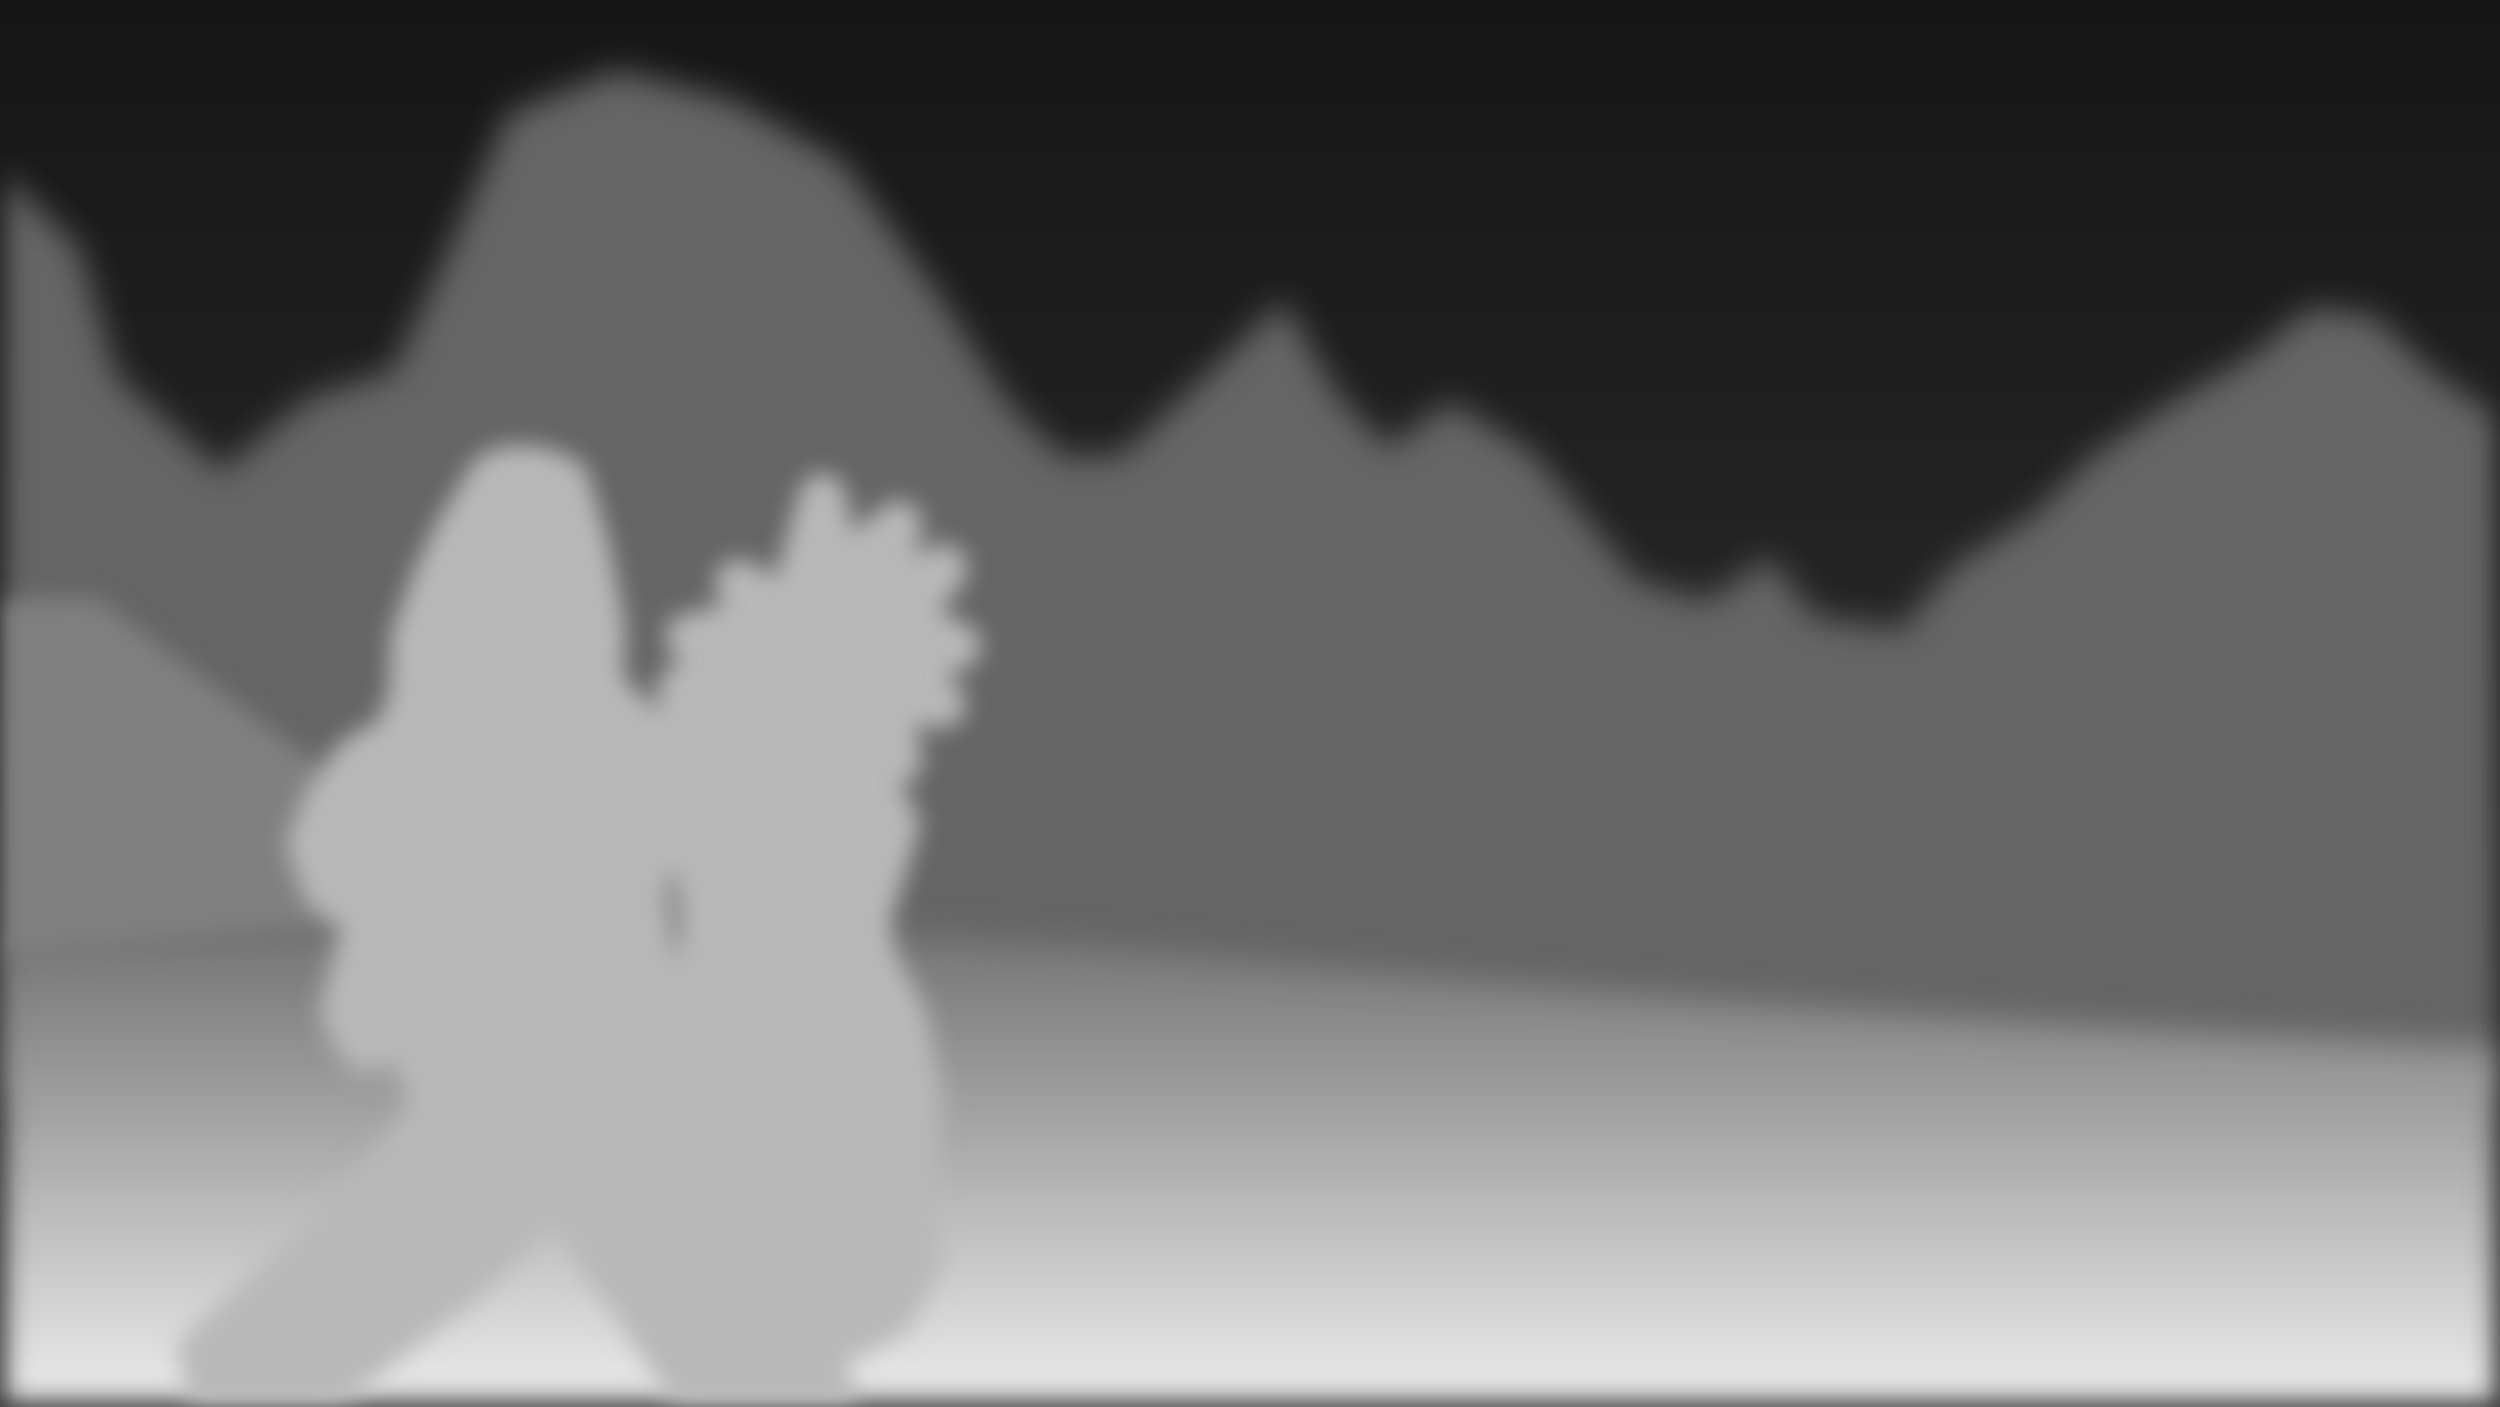
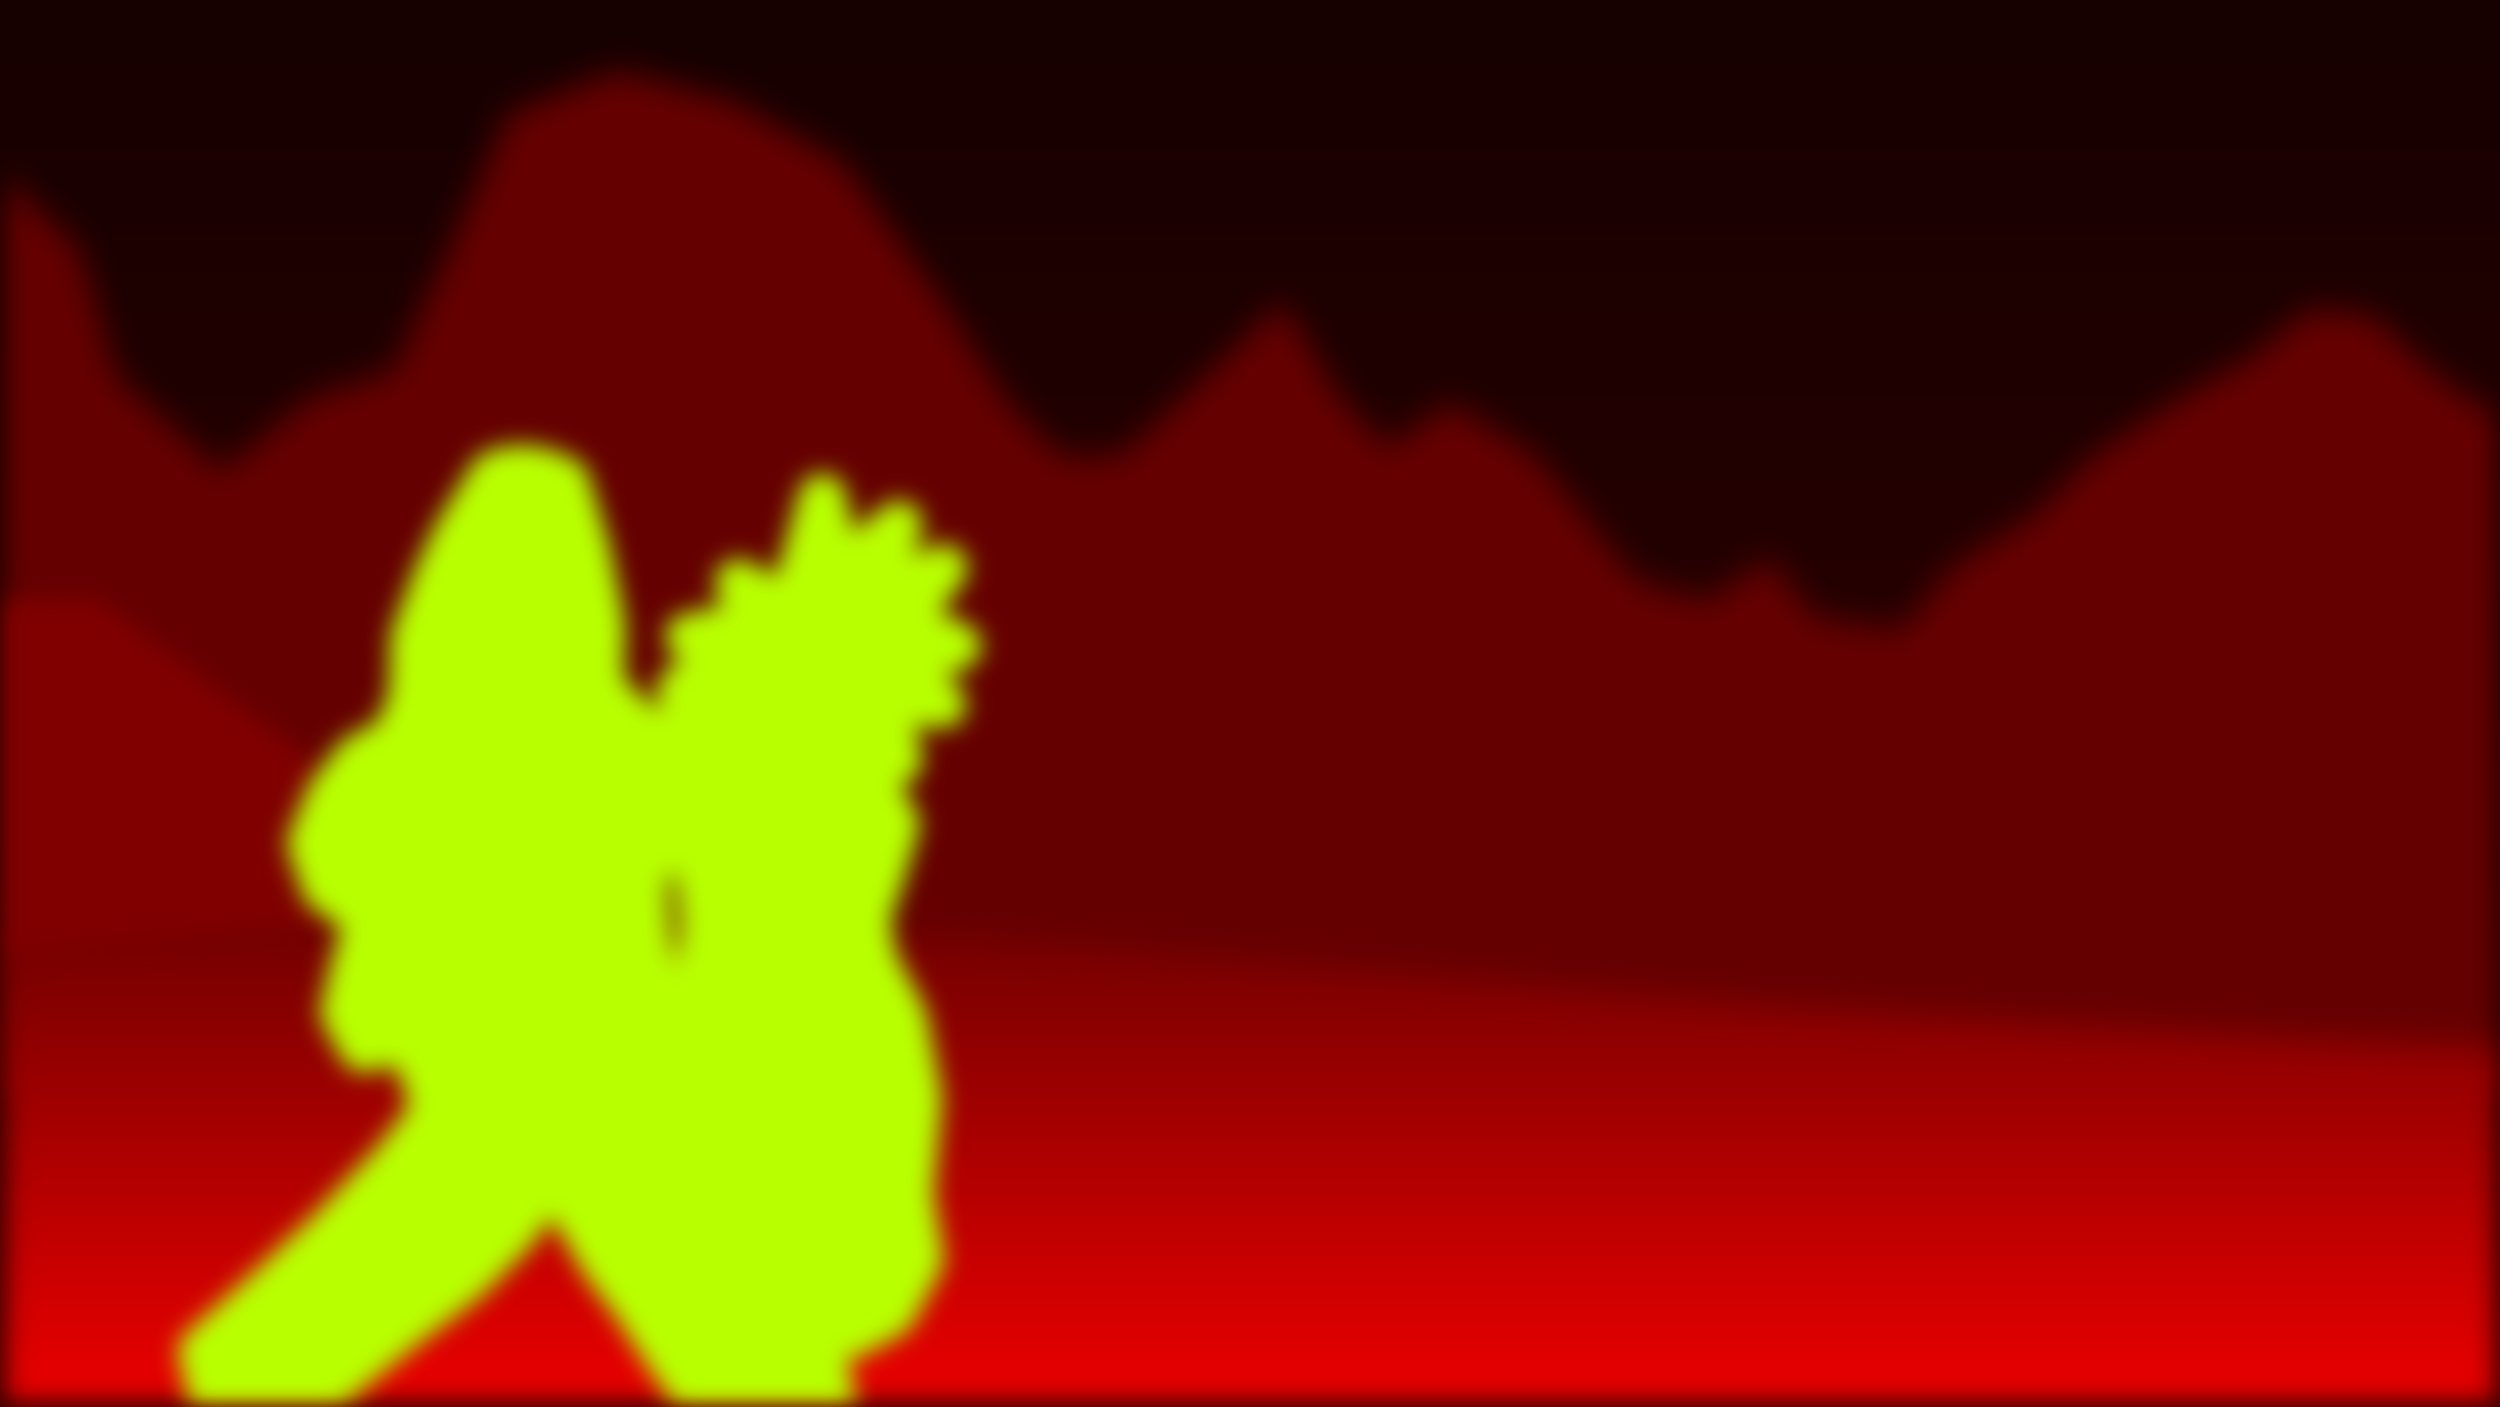
<svg xmlns="http://www.w3.org/2000/svg" width="1672" height="941" viewBox="0 0 1672 941">
  <defs>
    <linearGradient id="sky" x2="0" y2="1">
-       <stop stop-color="#161616" />
-       <stop offset="1" stop-color="#383838" />
+       <stop stop-color="#160000" />
+       <stop offset="1" stop-color="#380000" />
    </linearGradient>
    <linearGradient id="ground" x2="0" y2="1">
-       <stop stop-color="#727272" />
-       <stop offset="1" stop-color="#ededed" />
+       <stop stop-color="#720000" />
+       <stop offset="1" stop-color="#ed0000" />
    </linearGradient>
    <filter id="soften" x="-10%" y="-10%" width="120%" height="120%">
      <feGaussianBlur stdDeviation="11" />
    </filter>
    <filter id="edge" x="-10%" y="-10%" width="120%" height="120%">
      <feGaussianBlur stdDeviation="8" />
    </filter>
  </defs>
  <rect width="1672" height="941" fill="url(#sky)" />
-   <path d="M0 115 53 166 78 252 148 315 207 266 263 248 299 170 340 76 413 47 489 67 563 108 626 195 675 271 712 306 750 304 804 254 858 201 895 265 928 299 970 269 1025 303 1095 389 1142 402 1183 373 1214 413 1272 421 1306 379 1361 344 1401 304 1453 269 1505 239 1545 206 1587 211 1628 250 1672 280 V732 H0Z" fill="#656565" filter="url(#soften)" />
+   <path d="M0 115 53 166 78 252 148 315 207 266 263 248 299 170 340 76 413 47 489 67 563 108 626 195 675 271 712 306 750 304 804 254 858 201 895 265 928 299 970 269 1025 303 1095 389 1142 402 1183 373 1214 413 1272 421 1306 379 1361 344 1401 304 1453 269 1505 239 1545 206 1587 211 1628 250 1672 280 V732 H0Z" fill="#650000" filter="url(#soften)" />
  <path d="M0 631 Q407 601 837 642 T1672 700 V941 H0Z" fill="url(#ground)" filter="url(#soften)" />
-   <path d="M0 401 64 400 215 513 242 617 0 641Z" fill="#808080" filter="url(#edge)" />
-   <g fill="#b8b8b8" stroke="#b8b8b8" stroke-width="32" stroke-linejoin="round" filter="url(#edge)">
+   <path d="M0 401 64 400 215 513 242 617 0 641Z" fill="#800000" filter="url(#edge)" />
+   <g fill="#b8ff00" stroke="#b8ff00" stroke-width="32" stroke-linejoin="round" filter="url(#edge)">
    <path d="M330 318 Q351 308 378 322 L392 368 402 418 401 460 432 490 462 486 489 464 516 469 538 482 535 506 506 524 481 548 451 559 430 584 433 631 442 677 470 722 495 773 522 839 549 902 557 941 H472 L449 909 424 870 405 845 386 812 370 785 343 823 311 855 270 886 223 924 199 941 H144 L135 904 181 862 222 823 264 778 291 743 282 713 271 695 243 701 230 677 238 643 247 614 218 594 208 564 221 532 240 507 265 494 276 466 277 427 292 387 305 359Z" />
    <path d="M550 333 560 386 601 351 583 400 631 380 603 416 640 432 601 444 630 471 591 467 601 508 573 485 587 530 599 551 589 585 579 615 584 643 604 681 614 735 608 799 615 842 596 878 570 892 545 884 523 863 502 859 481 838 460 816 448 789 446 752 460 714 467 668 471 617 466 573 474 542 470 514 491 478 480 467 455 461 492 441 461 426 506 417 494 390 529 409Z" />
  </g>
</svg>
